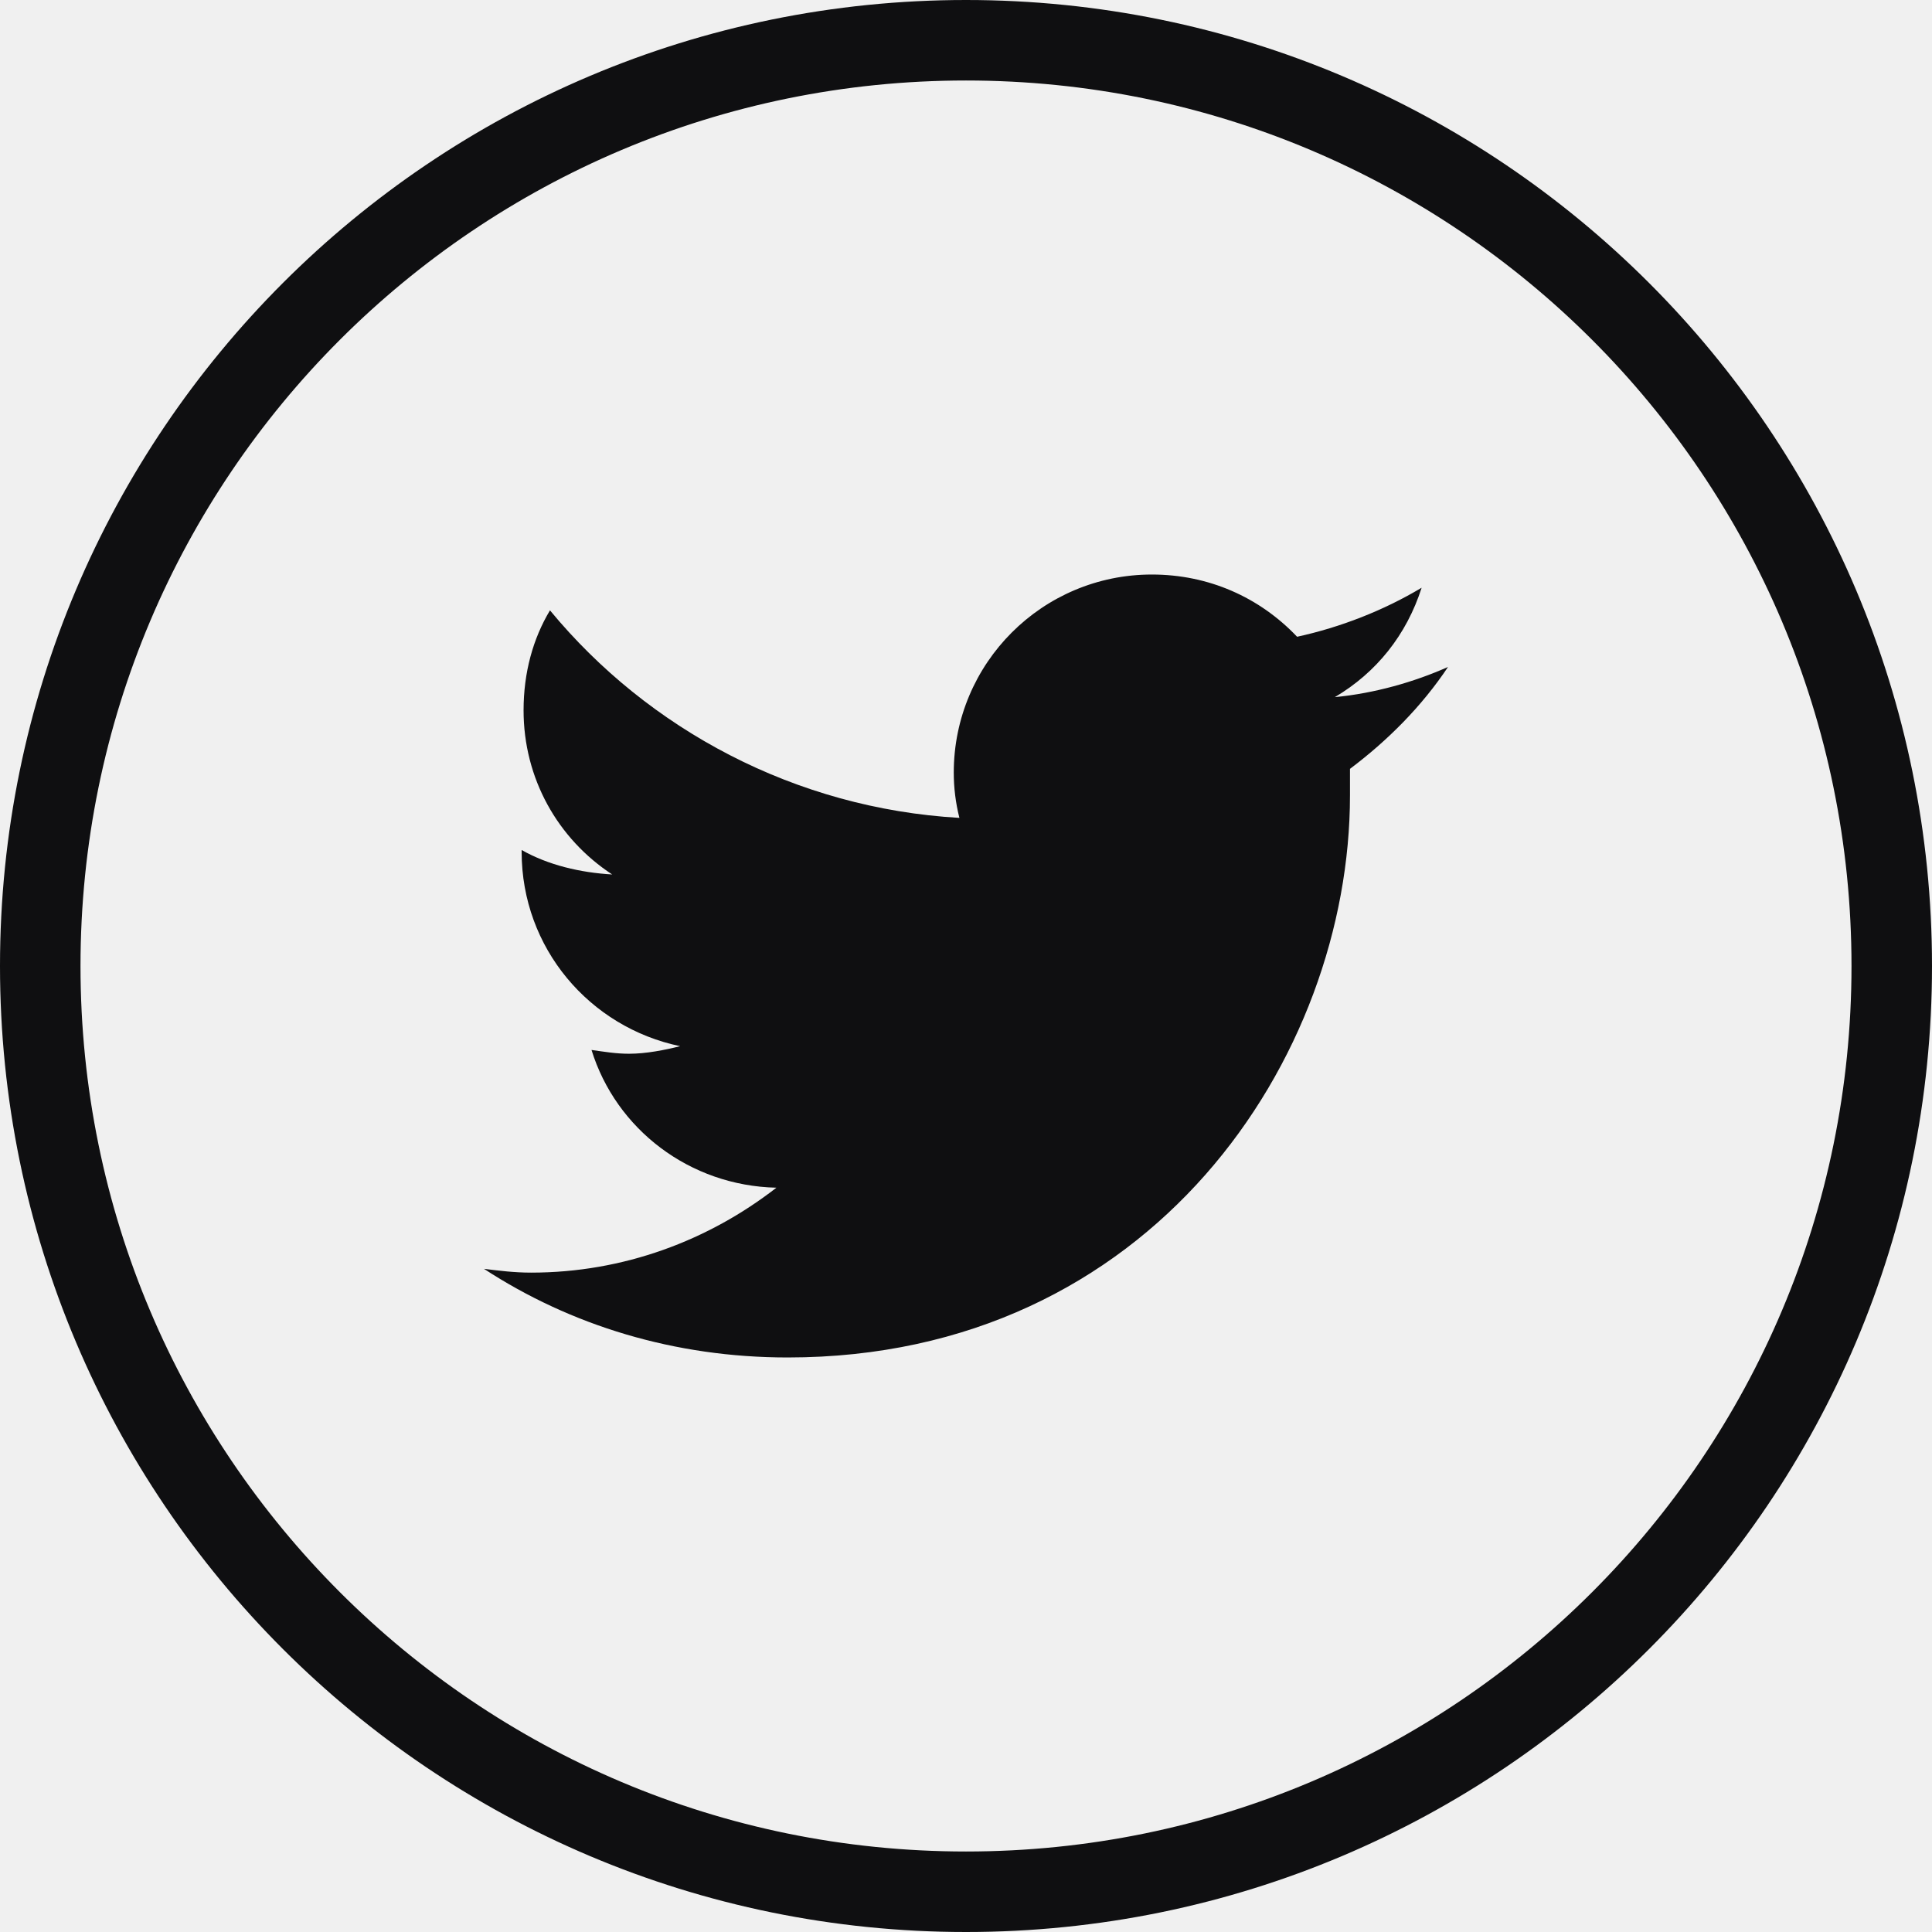
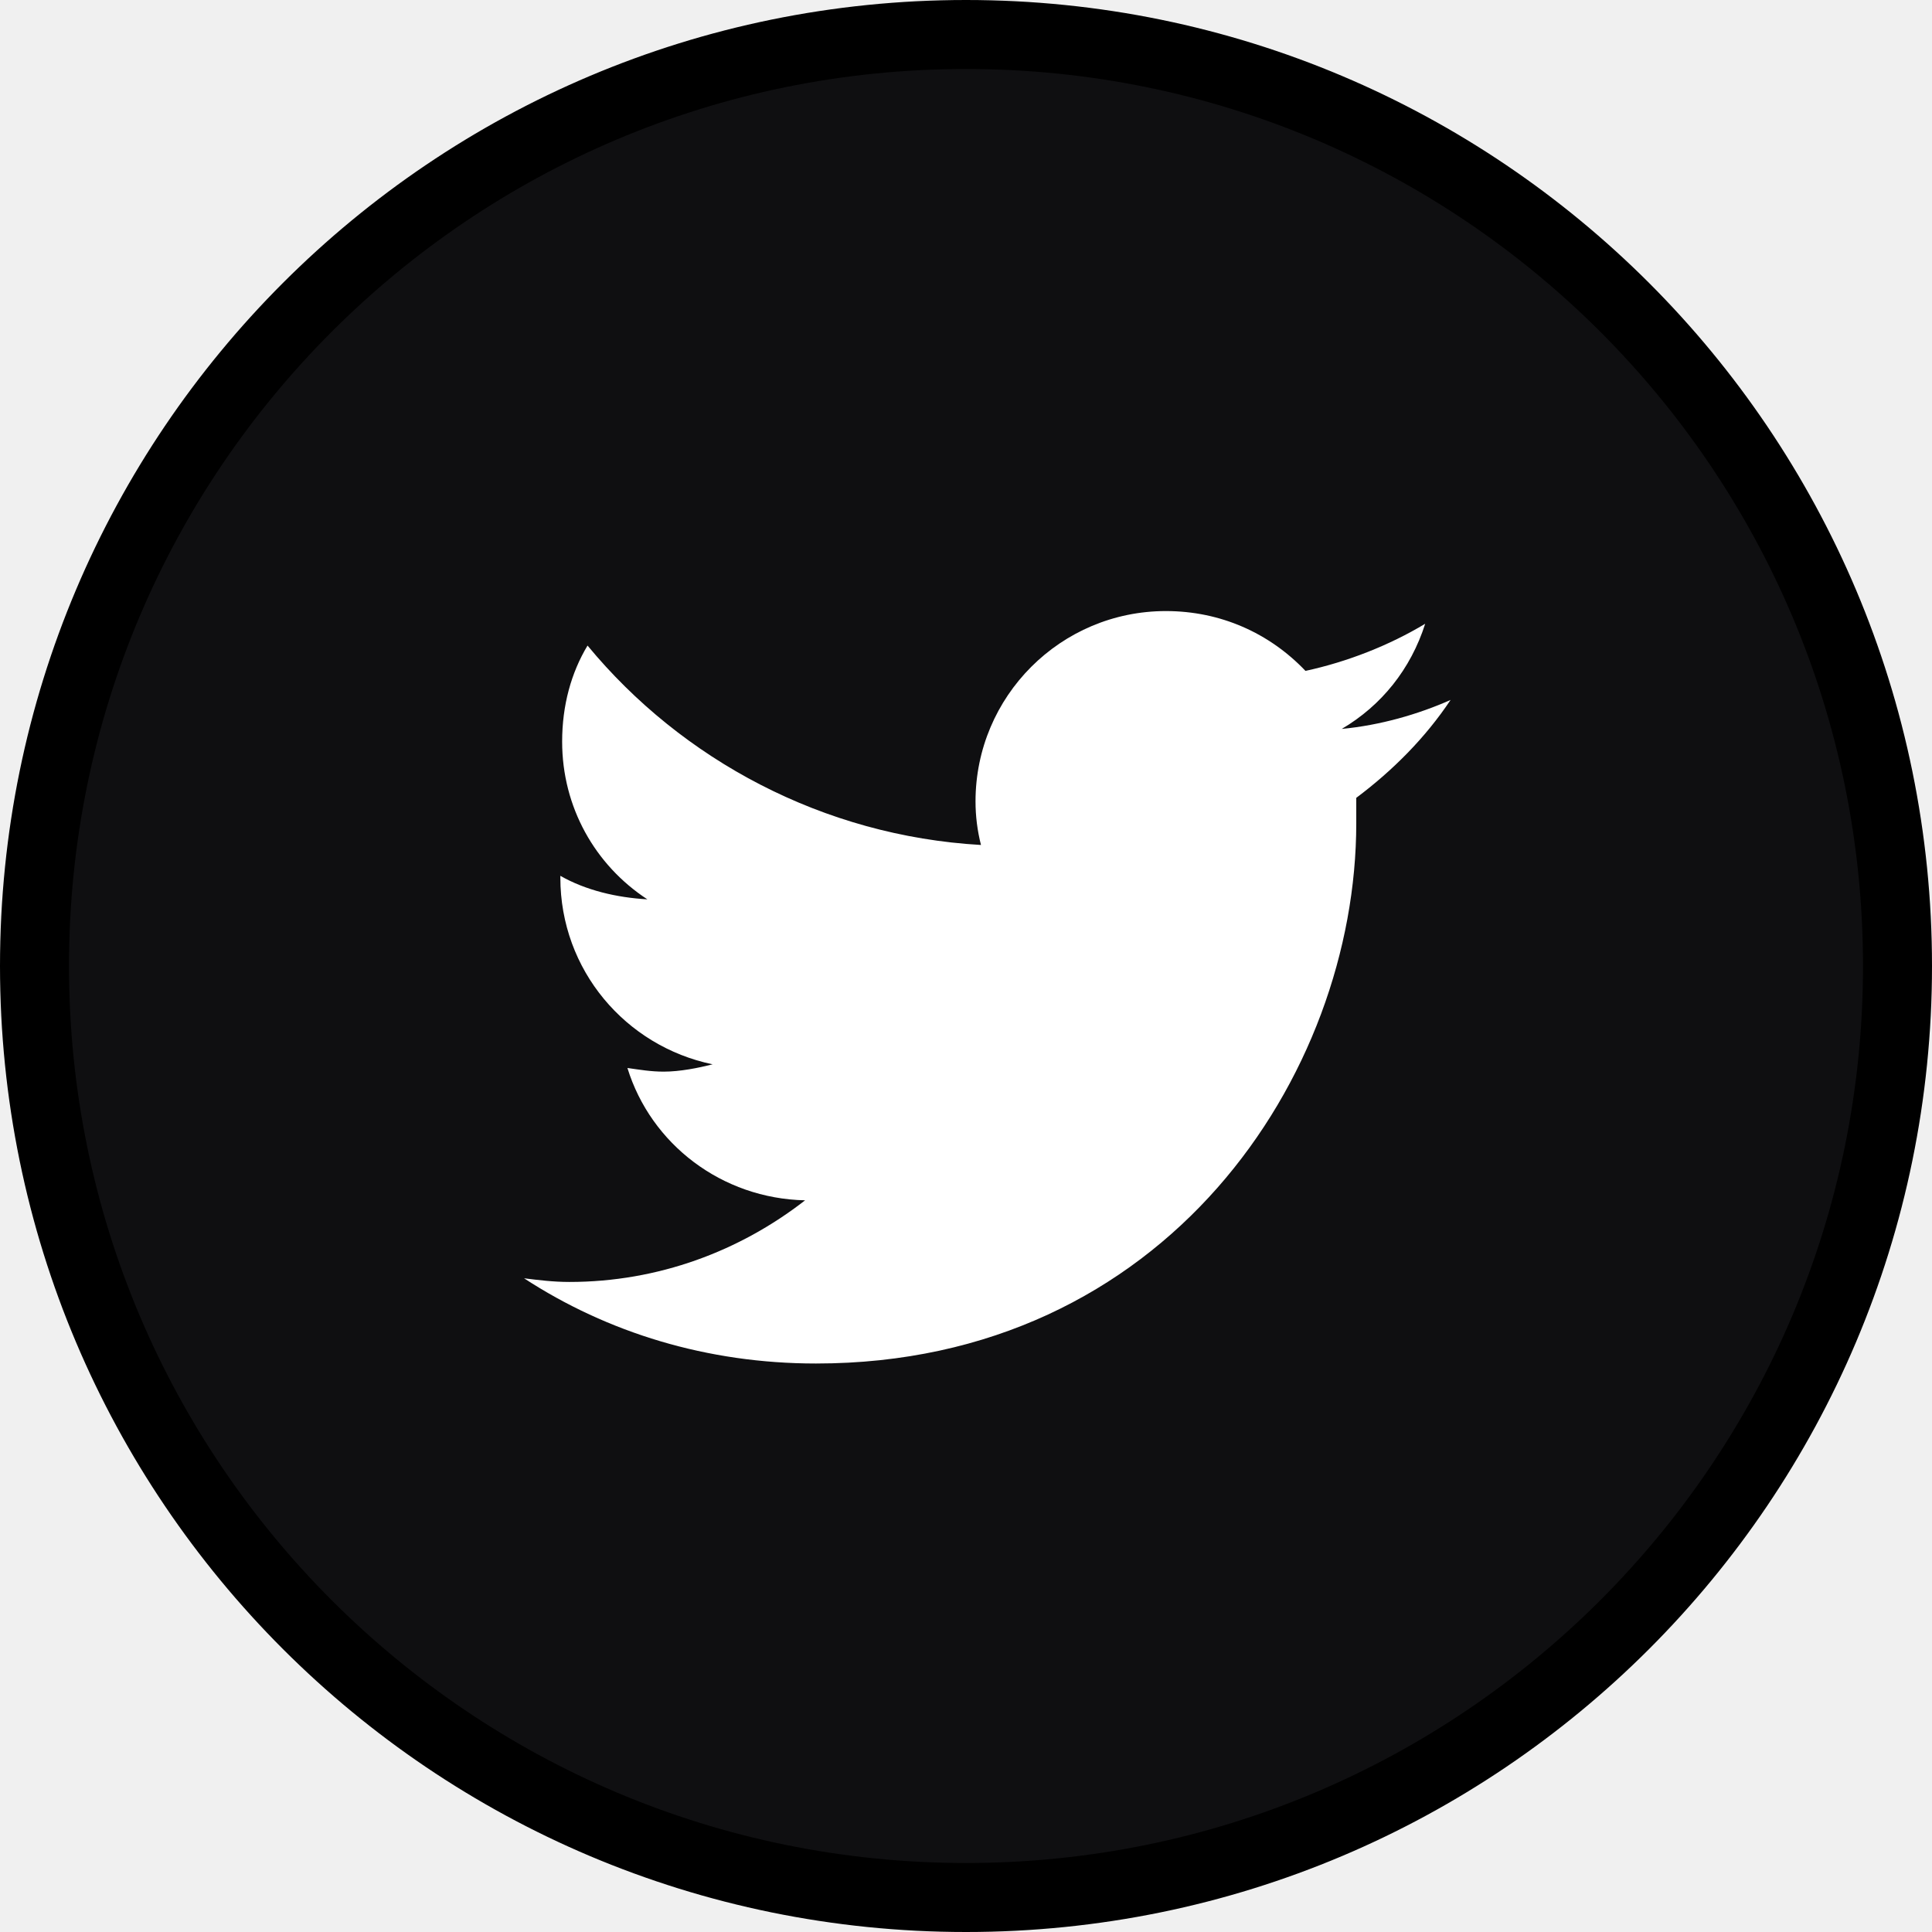
- <svg xmlns="http://www.w3.org/2000/svg" width="24" height="24" viewBox="0 0 24 24" fill="none">
-   <circle cx="12" cy="12" r="11.5" stroke="#0F0F11" />
-   <path d="M16.77 9.551C17.238 9.199 17.66 8.777 17.988 8.285C17.566 8.473 17.074 8.613 16.582 8.66C17.098 8.355 17.473 7.887 17.66 7.301C17.191 7.582 16.652 7.793 16.113 7.91C15.645 7.418 15.012 7.137 14.309 7.137C12.949 7.137 11.848 8.238 11.848 9.598C11.848 9.785 11.871 9.973 11.918 10.16C9.879 10.043 8.051 9.059 6.832 7.582C6.621 7.934 6.504 8.355 6.504 8.824C6.504 9.668 6.926 10.418 7.605 10.863C7.207 10.84 6.809 10.746 6.48 10.559V10.582C6.48 11.777 7.324 12.762 8.449 12.996C8.262 13.043 8.027 13.09 7.816 13.09C7.652 13.09 7.512 13.066 7.348 13.043C7.652 14.027 8.566 14.73 9.645 14.754C8.801 15.41 7.746 15.809 6.598 15.809C6.387 15.809 6.199 15.785 6.012 15.762C7.09 16.465 8.379 16.863 9.785 16.863C14.309 16.863 16.77 13.137 16.77 9.879C16.77 9.762 16.77 9.668 16.77 9.551Z" fill="#0F0F11" />
+ <svg xmlns="http://www.w3.org/2000/svg" width="28" height="28" viewBox="0 0 28 28" fill="none">
+   <circle cx="14" cy="14" r="13.5" fill="#0F0F11" stroke="black" />
+   <path d="M19.656 11.563C20.182 11.169 20.655 10.696 21.023 10.144C20.55 10.354 19.998 10.512 19.446 10.564C20.024 10.223 20.445 9.697 20.655 9.04C20.129 9.356 19.525 9.592 18.92 9.723C18.395 9.172 17.685 8.856 16.897 8.856C15.373 8.856 14.138 10.091 14.138 11.615C14.138 11.826 14.164 12.036 14.217 12.246C11.931 12.115 9.881 11.011 8.515 9.356C8.278 9.75 8.147 10.223 8.147 10.748C8.147 11.694 8.62 12.535 9.382 13.034C8.935 13.008 8.489 12.903 8.121 12.693V12.719C8.121 14.059 9.067 15.163 10.328 15.425C10.118 15.478 9.855 15.531 9.618 15.531C9.434 15.531 9.277 15.504 9.093 15.478C9.434 16.582 10.459 17.37 11.668 17.396C10.722 18.132 9.54 18.579 8.252 18.579C8.016 18.579 7.805 18.552 7.595 18.526C8.804 19.314 10.249 19.761 11.826 19.761C16.897 19.761 19.656 15.583 19.656 11.931C19.656 11.799 19.656 11.694 19.656 11.563Z" fill="white" />
</svg>
